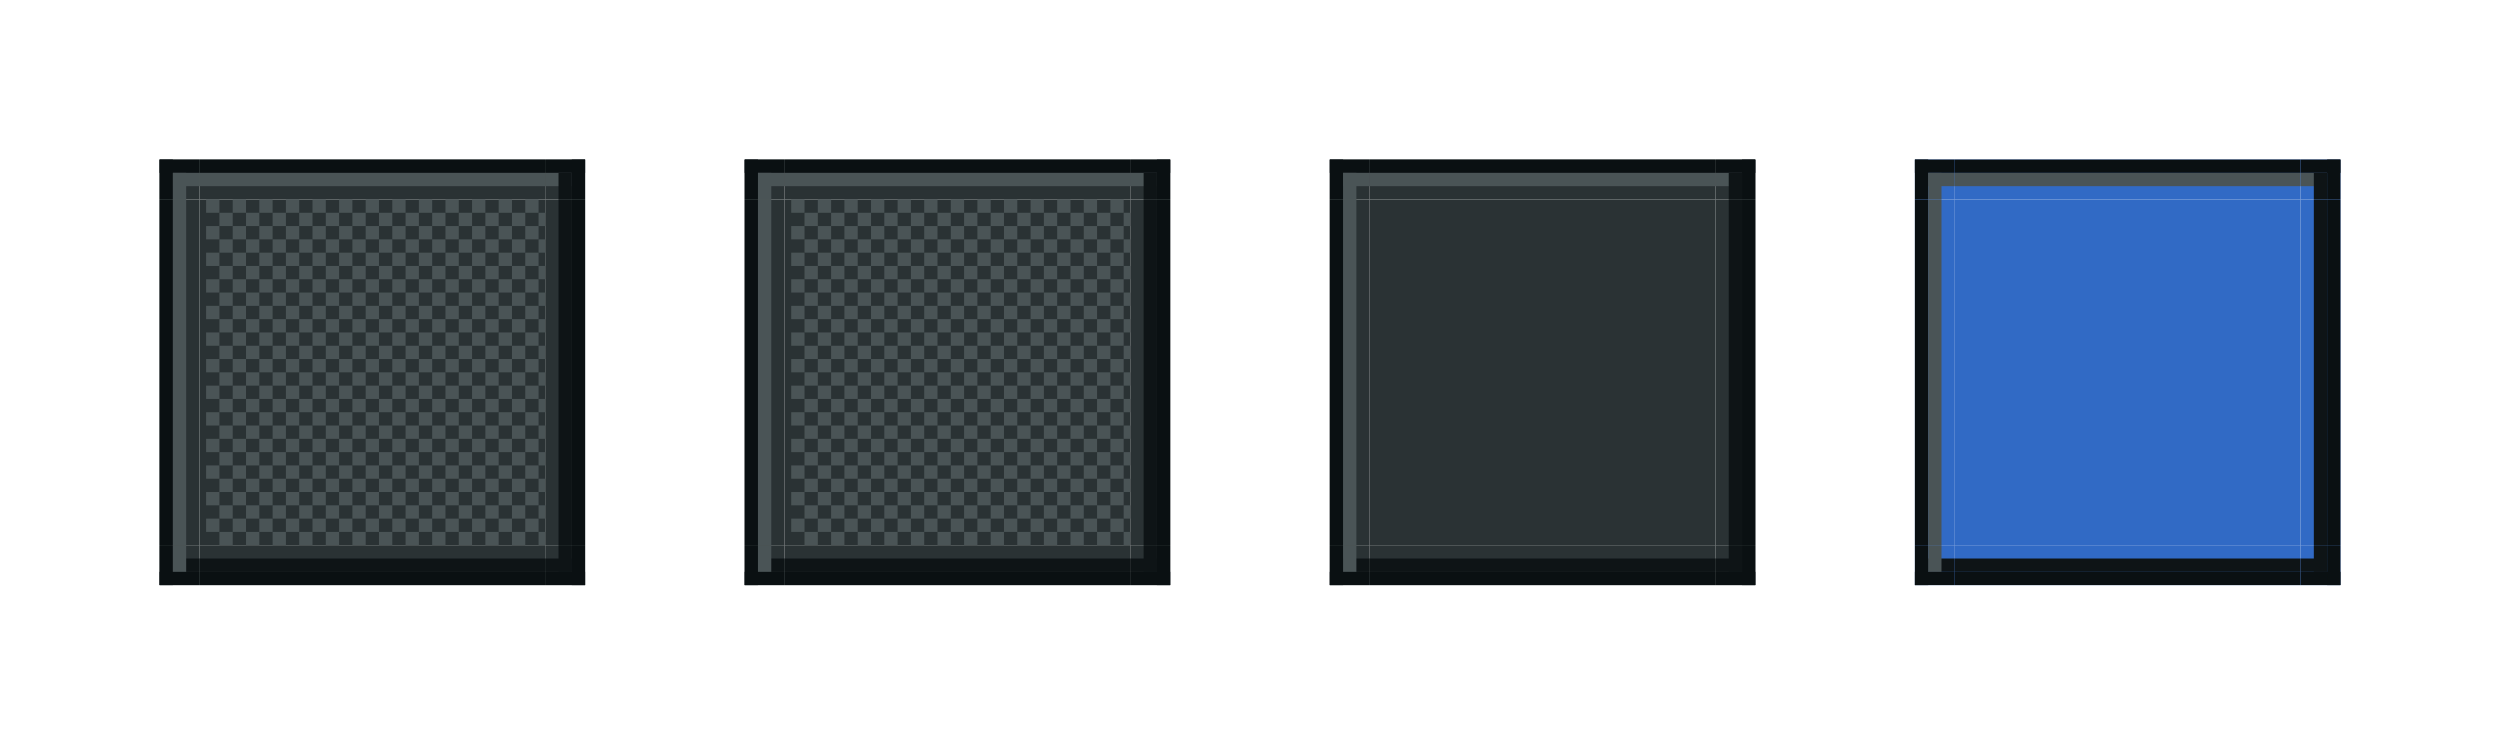
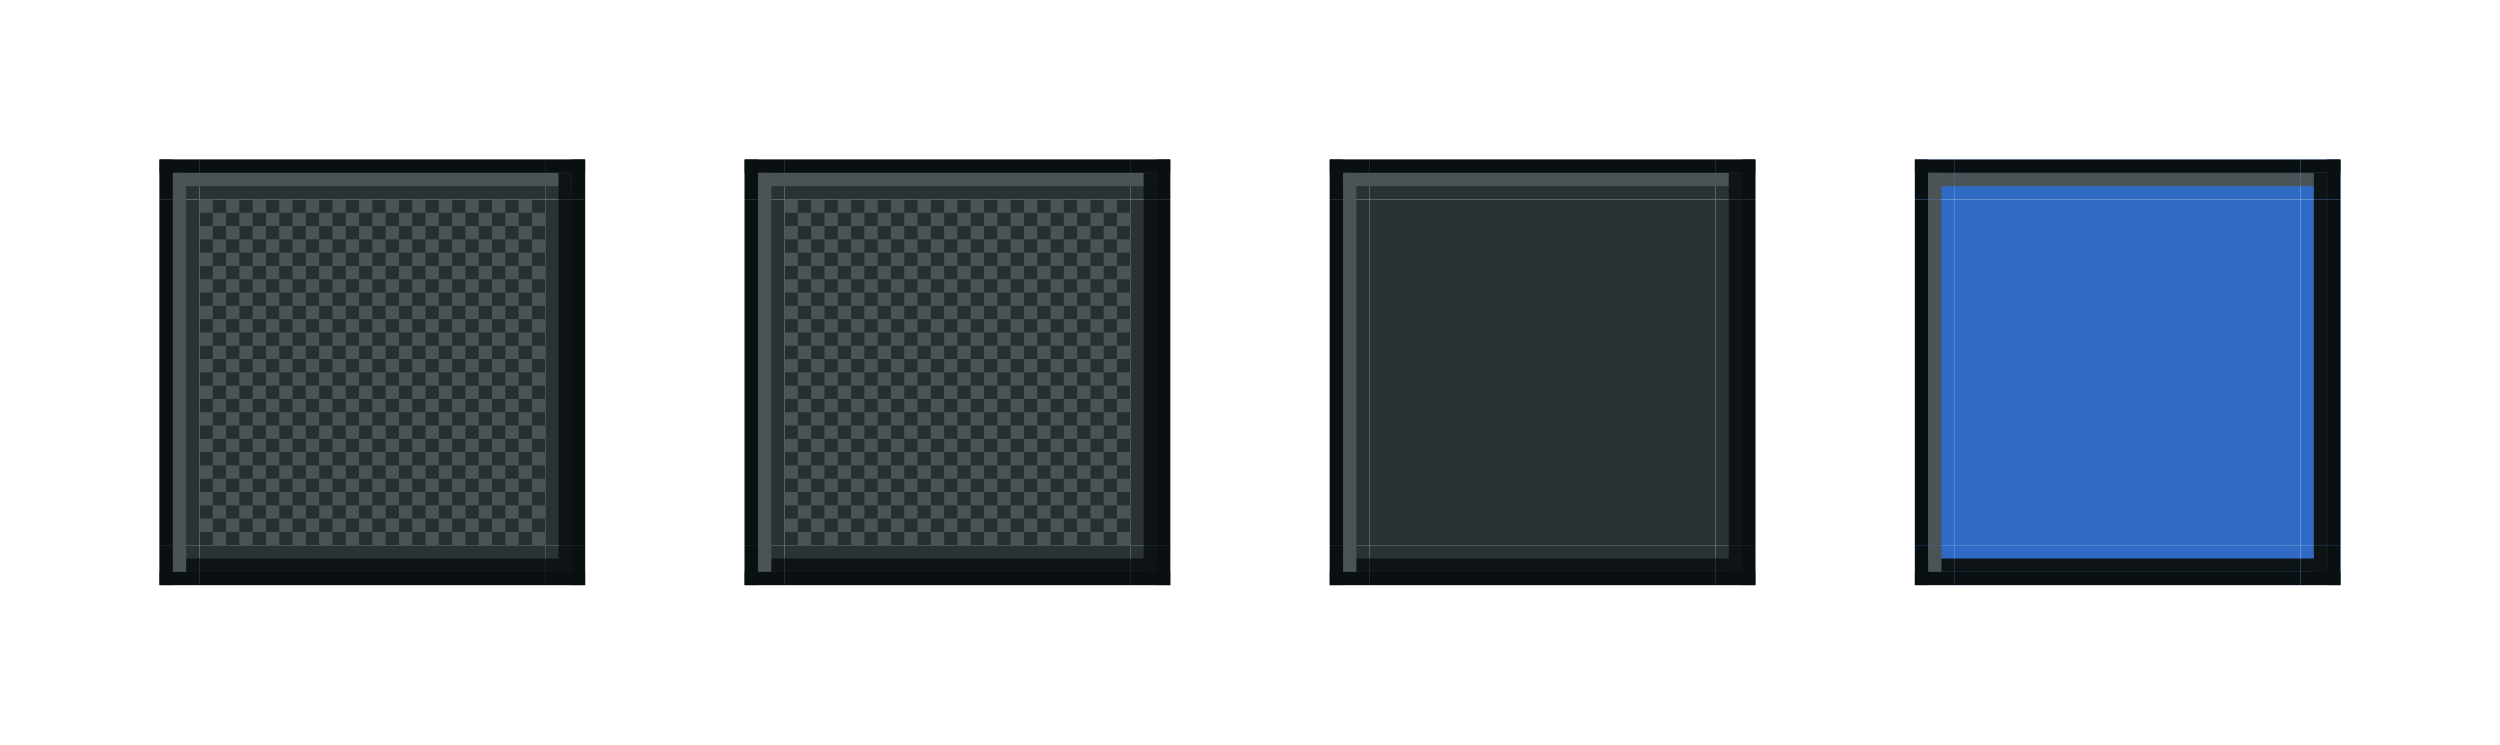
<svg xmlns="http://www.w3.org/2000/svg" width="188" height="56" viewBox="0 0 188 56">
  <defs>
    <style id="current-color-scheme" type="text/css">
      .ColorScheme-Text { color:#0a1012; stop-color:#0a1012; }
      .ColorScheme-Background { color:#2a3234; stop-color:#2a3234; }
      .ColorScheme-Highlight { color:#0a246a; stop-color:#0a246a; }
      .ColorScheme-ViewText { color:#0a1012; stop-color:#0a1012; }
      .ColorScheme-ViewBackground { color:#1e2628; stop-color:#1e2628; }
      .ColorScheme-ViewHover { color:#316ac5; stop-color:#316ac5; }
      .ColorScheme-ViewFocus { color:#0a246a; stop-color:#0a246a; }
      .ColorScheme-ButtonText { color:#0a1012; stop-color:#0a1012; }
      .ColorScheme-ButtonBackground { color:#2a3234; stop-color:#2a3234; }
      .ColorScheme-ButtonHover { color:#316ac5; stop-color:#316ac5; }
      .ColorScheme-ButtonFocus { color:#0a246a; stop-color:#0a246a; }
      .ColorScheme-HighlightedText { color:#1e2628; stop-color:#1e2628; }
      .ColorScheme-ComplementaryBackground { color:#232b2d; stop-color:#232b2d; }
      .ColorScheme-NegativeText { color:#a83232; stop-color:#a83232; }
      .ColorScheme-NeutralText { color:#c87922; stop-color:#c87922; }
      .ColorScheme-PositiveText { color:#39734a; stop-color:#39734a; }
    </style>
  </defs>
  <g id="background-vertical-topleft">
    <rect x="12" y="12" width="3" height="3" class="ColorScheme-Background" style="fill:currentColor;fill-opacity:1;stroke:none" />
    <rect x="12" y="12" width="3" height="1" fill="#0a1012" />
    <rect x="13" y="13" width="2" height="1" fill="#4a5456" />
    <rect x="12" y="12" width="1" height="3" fill="#0a1012" />
    <rect x="13" y="13" width="1" height="2" fill="#4a5456" />
  </g>
  <g id="background-vertical-top">
    <rect x="15" y="12" width="26" height="3" class="ColorScheme-Background" style="fill:currentColor;fill-opacity:1;stroke:none" />
    <rect x="15" y="12" width="26" height="1" fill="#0a1012" />
    <rect x="15" y="13" width="26" height="1" fill="#4a5456" />
  </g>
  <g id="background-vertical-topright">
    <rect x="41" y="12" width="3" height="3" class="ColorScheme-Background" style="fill:currentColor;fill-opacity:1;stroke:none" />
    <rect x="41" y="12" width="3" height="1" fill="#0a1012" />
    <rect x="41" y="13" width="2" height="1" fill="#4a5456" />
    <rect x="43" y="12" width="1" height="3" fill="#0a1012" />
    <rect x="42" y="13" width="1" height="2" fill="#0e1416" />
  </g>
  <g id="background-vertical-left">
    <rect x="12" y="15" width="3" height="26" class="ColorScheme-Background" style="fill:currentColor;fill-opacity:1;stroke:none" />
    <rect x="12" y="15" width="1" height="26" fill="#0a1012" />
    <rect x="13" y="15" width="1" height="26" fill="#4a5456" />
  </g>
  <g id="background-vertical-center">
    <rect x="15" y="15" width="26" height="26" class="ColorScheme-Background" style="fill:currentColor;fill-opacity:1;stroke:none" />
-     <line x1="15.5" y1="15.5" x2="41" y2="15.5" stroke="#4a5456" stroke-width="1" stroke-dasharray="1 1" />
-     <line x1="16.5" y1="16.5" x2="41" y2="16.5" stroke="#4a5456" stroke-width="1" stroke-dasharray="1 1" />
-     <line x1="15.5" y1="17.5" x2="41" y2="17.5" stroke="#4a5456" stroke-width="1" stroke-dasharray="1 1" />
-     <line x1="16.5" y1="18.5" x2="41" y2="18.5" stroke="#4a5456" stroke-width="1" stroke-dasharray="1 1" />
-     <line x1="15.5" y1="19.5" x2="41" y2="19.5" stroke="#4a5456" stroke-width="1" stroke-dasharray="1 1" />
-     <line x1="16.5" y1="20.5" x2="41" y2="20.5" stroke="#4a5456" stroke-width="1" stroke-dasharray="1 1" />
-     <line x1="15.5" y1="21.5" x2="41" y2="21.5" stroke="#4a5456" stroke-width="1" stroke-dasharray="1 1" />
-     <line x1="16.5" y1="22.5" x2="41" y2="22.5" stroke="#4a5456" stroke-width="1" stroke-dasharray="1 1" />
-     <line x1="15.5" y1="23.5" x2="41" y2="23.5" stroke="#4a5456" stroke-width="1" stroke-dasharray="1 1" />
-     <line x1="16.5" y1="24.5" x2="41" y2="24.5" stroke="#4a5456" stroke-width="1" stroke-dasharray="1 1" />
-     <line x1="15.5" y1="25.5" x2="41" y2="25.5" stroke="#4a5456" stroke-width="1" stroke-dasharray="1 1" />
-     <line x1="16.5" y1="26.5" x2="41" y2="26.5" stroke="#4a5456" stroke-width="1" stroke-dasharray="1 1" />
-     <line x1="15.5" y1="27.5" x2="41" y2="27.5" stroke="#4a5456" stroke-width="1" stroke-dasharray="1 1" />
-     <line x1="16.5" y1="28.5" x2="41" y2="28.5" stroke="#4a5456" stroke-width="1" stroke-dasharray="1 1" />
-     <line x1="15.5" y1="29.5" x2="41" y2="29.5" stroke="#4a5456" stroke-width="1" stroke-dasharray="1 1" />
-     <line x1="16.5" y1="30.5" x2="41" y2="30.5" stroke="#4a5456" stroke-width="1" stroke-dasharray="1 1" />
-     <line x1="15.5" y1="31.5" x2="41" y2="31.5" stroke="#4a5456" stroke-width="1" stroke-dasharray="1 1" />
-     <line x1="16.5" y1="32.5" x2="41" y2="32.5" stroke="#4a5456" stroke-width="1" stroke-dasharray="1 1" />
-     <line x1="15.5" y1="33.5" x2="41" y2="33.5" stroke="#4a5456" stroke-width="1" stroke-dasharray="1 1" />
-     <line x1="16.5" y1="34.5" x2="41" y2="34.5" stroke="#4a5456" stroke-width="1" stroke-dasharray="1 1" />
-     <line x1="15.5" y1="35.5" x2="41" y2="35.5" stroke="#4a5456" stroke-width="1" stroke-dasharray="1 1" />
-     <line x1="16.5" y1="36.5" x2="41" y2="36.5" stroke="#4a5456" stroke-width="1" stroke-dasharray="1 1" />
-     <line x1="15.5" y1="37.5" x2="41" y2="37.5" stroke="#4a5456" stroke-width="1" stroke-dasharray="1 1" />
-     <line x1="16.5" y1="38.5" x2="41" y2="38.5" stroke="#4a5456" stroke-width="1" stroke-dasharray="1 1" />
-     <line x1="15.5" y1="39.5" x2="41" y2="39.5" stroke="#4a5456" stroke-width="1" stroke-dasharray="1 1" />
-     <line x1="16.5" y1="40.5" x2="41" y2="40.5" stroke="#4a5456" stroke-width="1" stroke-dasharray="1 1" />
+     <rect x="15" y="15" width="26" height="26" fill="#000000" opacity="0.07" />
+     <line x1="15" y1="15.5" x2="41" y2="15.5" stroke="#4a5456" stroke-width="1" stroke-dasharray="1 1" />
+     <line x1="16" y1="16.5" x2="41" y2="16.5" stroke="#4a5456" stroke-width="1" stroke-dasharray="1 1" />
+     <line x1="15" y1="17.5" x2="41" y2="17.5" stroke="#4a5456" stroke-width="1" stroke-dasharray="1 1" />
+     <line x1="16" y1="18.5" x2="41" y2="18.5" stroke="#4a5456" stroke-width="1" stroke-dasharray="1 1" />
+     <line x1="15" y1="19.5" x2="41" y2="19.5" stroke="#4a5456" stroke-width="1" stroke-dasharray="1 1" />
+     <line x1="16" y1="20.5" x2="41" y2="20.5" stroke="#4a5456" stroke-width="1" stroke-dasharray="1 1" />
+     <line x1="15" y1="21.5" x2="41" y2="21.5" stroke="#4a5456" stroke-width="1" stroke-dasharray="1 1" />
+     <line x1="16" y1="22.5" x2="41" y2="22.5" stroke="#4a5456" stroke-width="1" stroke-dasharray="1 1" />
+     <line x1="15" y1="23.5" x2="41" y2="23.5" stroke="#4a5456" stroke-width="1" stroke-dasharray="1 1" />
+     <line x1="16" y1="24.5" x2="41" y2="24.5" stroke="#4a5456" stroke-width="1" stroke-dasharray="1 1" />
+     <line x1="15" y1="25.5" x2="41" y2="25.5" stroke="#4a5456" stroke-width="1" stroke-dasharray="1 1" />
+     <line x1="16" y1="26.5" x2="41" y2="26.5" stroke="#4a5456" stroke-width="1" stroke-dasharray="1 1" />
+     <line x1="15" y1="27.5" x2="41" y2="27.5" stroke="#4a5456" stroke-width="1" stroke-dasharray="1 1" />
+     <line x1="16" y1="28.5" x2="41" y2="28.5" stroke="#4a5456" stroke-width="1" stroke-dasharray="1 1" />
+     <line x1="15" y1="29.5" x2="41" y2="29.5" stroke="#4a5456" stroke-width="1" stroke-dasharray="1 1" />
+     <line x1="16" y1="30.5" x2="41" y2="30.5" stroke="#4a5456" stroke-width="1" stroke-dasharray="1 1" />
+     <line x1="15" y1="31.5" x2="41" y2="31.5" stroke="#4a5456" stroke-width="1" stroke-dasharray="1 1" />
+     <line x1="16" y1="32.5" x2="41" y2="32.5" stroke="#4a5456" stroke-width="1" stroke-dasharray="1 1" />
+     <line x1="15" y1="33.5" x2="41" y2="33.5" stroke="#4a5456" stroke-width="1" stroke-dasharray="1 1" />
+     <line x1="16" y1="34.5" x2="41" y2="34.5" stroke="#4a5456" stroke-width="1" stroke-dasharray="1 1" />
+     <line x1="15" y1="35.5" x2="41" y2="35.5" stroke="#4a5456" stroke-width="1" stroke-dasharray="1 1" />
+     <line x1="16" y1="36.5" x2="41" y2="36.5" stroke="#4a5456" stroke-width="1" stroke-dasharray="1 1" />
+     <line x1="15" y1="37.5" x2="41" y2="37.5" stroke="#4a5456" stroke-width="1" stroke-dasharray="1 1" />
+     <line x1="16" y1="38.5" x2="41" y2="38.5" stroke="#4a5456" stroke-width="1" stroke-dasharray="1 1" />
+     <line x1="15" y1="39.5" x2="41" y2="39.5" stroke="#4a5456" stroke-width="1" stroke-dasharray="1 1" />
+     <line x1="16" y1="40.5" x2="41" y2="40.5" stroke="#4a5456" stroke-width="1" stroke-dasharray="1 1" />
  </g>
  <g id="background-vertical-right">
    <rect x="41" y="15" width="3" height="26" class="ColorScheme-Background" style="fill:currentColor;fill-opacity:1;stroke:none" />
    <rect x="43" y="15" width="1" height="26" fill="#0a1012" />
    <rect x="42" y="15" width="1" height="26" fill="#0e1416" />
  </g>
  <g id="background-vertical-bottomleft">
    <rect x="12" y="41" width="3" height="3" class="ColorScheme-Background" style="fill:currentColor;fill-opacity:1;stroke:none" />
    <rect x="12" y="43" width="3" height="1" fill="#0a1012" />
    <rect x="13" y="42" width="2" height="1" fill="#0e1416" />
    <rect x="12" y="41" width="1" height="3" fill="#0a1012" />
    <rect x="13" y="41" width="1" height="2" fill="#4a5456" />
  </g>
  <g id="background-vertical-bottom">
    <rect x="15" y="41" width="26" height="3" class="ColorScheme-Background" style="fill:currentColor;fill-opacity:1;stroke:none" />
    <rect x="15" y="43" width="26" height="1" fill="#0a1012" />
    <rect x="15" y="42" width="26" height="1" fill="#0e1416" />
  </g>
  <g id="background-vertical-bottomright">
    <rect x="41" y="41" width="3" height="3" class="ColorScheme-Background" style="fill:currentColor;fill-opacity:1;stroke:none" />
    <rect x="41" y="43" width="3" height="1" fill="#0a1012" />
    <rect x="41" y="42" width="2" height="1" fill="#0e1416" />
    <rect x="43" y="41" width="1" height="3" fill="#0a1012" />
    <rect x="42" y="41" width="1" height="2" fill="#0e1416" />
  </g>
  <rect id="background-vertical-hint-scrollbar-size" x="13" y="15" width="6" height="6" fill="#00ff00" opacity="0" />
  <g id="background-horizontal-topleft">
    <rect x="56" y="12" width="3" height="3" class="ColorScheme-Background" style="fill:currentColor;fill-opacity:1;stroke:none" />
    <rect x="56" y="12" width="3" height="1" fill="#0a1012" />
    <rect x="57" y="13" width="2" height="1" fill="#4a5456" />
    <rect x="56" y="12" width="1" height="3" fill="#0a1012" />
    <rect x="57" y="13" width="1" height="2" fill="#4a5456" />
  </g>
  <g id="background-horizontal-top">
    <rect x="59" y="12" width="26" height="3" class="ColorScheme-Background" style="fill:currentColor;fill-opacity:1;stroke:none" />
    <rect x="59" y="12" width="26" height="1" fill="#0a1012" />
    <rect x="59" y="13" width="26" height="1" fill="#4a5456" />
  </g>
  <g id="background-horizontal-topright">
    <rect x="85" y="12" width="3" height="3" class="ColorScheme-Background" style="fill:currentColor;fill-opacity:1;stroke:none" />
    <rect x="85" y="12" width="3" height="1" fill="#0a1012" />
    <rect x="85" y="13" width="2" height="1" fill="#4a5456" />
    <rect x="87" y="12" width="1" height="3" fill="#0a1012" />
    <rect x="86" y="13" width="1" height="2" fill="#0e1416" />
  </g>
  <g id="background-horizontal-left">
    <rect x="56" y="15" width="3" height="26" class="ColorScheme-Background" style="fill:currentColor;fill-opacity:1;stroke:none" />
    <rect x="56" y="15" width="1" height="26" fill="#0a1012" />
    <rect x="57" y="15" width="1" height="26" fill="#4a5456" />
  </g>
  <g id="background-horizontal-center">
    <rect x="59" y="15" width="26" height="26" class="ColorScheme-Background" style="fill:currentColor;fill-opacity:1;stroke:none" />
-     <line x1="59.5" y1="15.5" x2="85" y2="15.5" stroke="#4a5456" stroke-width="1" stroke-dasharray="1 1" />
-     <line x1="60.5" y1="16.5" x2="85" y2="16.5" stroke="#4a5456" stroke-width="1" stroke-dasharray="1 1" />
-     <line x1="59.5" y1="17.5" x2="85" y2="17.5" stroke="#4a5456" stroke-width="1" stroke-dasharray="1 1" />
-     <line x1="60.5" y1="18.5" x2="85" y2="18.5" stroke="#4a5456" stroke-width="1" stroke-dasharray="1 1" />
-     <line x1="59.5" y1="19.5" x2="85" y2="19.5" stroke="#4a5456" stroke-width="1" stroke-dasharray="1 1" />
-     <line x1="60.5" y1="20.5" x2="85" y2="20.5" stroke="#4a5456" stroke-width="1" stroke-dasharray="1 1" />
-     <line x1="59.5" y1="21.5" x2="85" y2="21.5" stroke="#4a5456" stroke-width="1" stroke-dasharray="1 1" />
-     <line x1="60.5" y1="22.5" x2="85" y2="22.5" stroke="#4a5456" stroke-width="1" stroke-dasharray="1 1" />
-     <line x1="59.5" y1="23.5" x2="85" y2="23.5" stroke="#4a5456" stroke-width="1" stroke-dasharray="1 1" />
-     <line x1="60.5" y1="24.5" x2="85" y2="24.5" stroke="#4a5456" stroke-width="1" stroke-dasharray="1 1" />
-     <line x1="59.5" y1="25.5" x2="85" y2="25.5" stroke="#4a5456" stroke-width="1" stroke-dasharray="1 1" />
-     <line x1="60.5" y1="26.5" x2="85" y2="26.5" stroke="#4a5456" stroke-width="1" stroke-dasharray="1 1" />
-     <line x1="59.5" y1="27.5" x2="85" y2="27.5" stroke="#4a5456" stroke-width="1" stroke-dasharray="1 1" />
-     <line x1="60.5" y1="28.5" x2="85" y2="28.5" stroke="#4a5456" stroke-width="1" stroke-dasharray="1 1" />
-     <line x1="59.5" y1="29.5" x2="85" y2="29.5" stroke="#4a5456" stroke-width="1" stroke-dasharray="1 1" />
-     <line x1="60.5" y1="30.5" x2="85" y2="30.5" stroke="#4a5456" stroke-width="1" stroke-dasharray="1 1" />
-     <line x1="59.5" y1="31.5" x2="85" y2="31.5" stroke="#4a5456" stroke-width="1" stroke-dasharray="1 1" />
-     <line x1="60.5" y1="32.5" x2="85" y2="32.5" stroke="#4a5456" stroke-width="1" stroke-dasharray="1 1" />
-     <line x1="59.5" y1="33.5" x2="85" y2="33.5" stroke="#4a5456" stroke-width="1" stroke-dasharray="1 1" />
-     <line x1="60.5" y1="34.5" x2="85" y2="34.5" stroke="#4a5456" stroke-width="1" stroke-dasharray="1 1" />
-     <line x1="59.5" y1="35.5" x2="85" y2="35.5" stroke="#4a5456" stroke-width="1" stroke-dasharray="1 1" />
-     <line x1="60.5" y1="36.5" x2="85" y2="36.5" stroke="#4a5456" stroke-width="1" stroke-dasharray="1 1" />
-     <line x1="59.5" y1="37.5" x2="85" y2="37.5" stroke="#4a5456" stroke-width="1" stroke-dasharray="1 1" />
-     <line x1="60.5" y1="38.5" x2="85" y2="38.5" stroke="#4a5456" stroke-width="1" stroke-dasharray="1 1" />
-     <line x1="59.5" y1="39.5" x2="85" y2="39.5" stroke="#4a5456" stroke-width="1" stroke-dasharray="1 1" />
-     <line x1="60.5" y1="40.5" x2="85" y2="40.5" stroke="#4a5456" stroke-width="1" stroke-dasharray="1 1" />
+     <rect x="59" y="15" width="26" height="26" fill="#000000" opacity="0.07" />
+     <line x1="59" y1="15.5" x2="85" y2="15.5" stroke="#4a5456" stroke-width="1" stroke-dasharray="1 1" />
+     <line x1="60" y1="16.5" x2="85" y2="16.5" stroke="#4a5456" stroke-width="1" stroke-dasharray="1 1" />
+     <line x1="59" y1="17.5" x2="85" y2="17.5" stroke="#4a5456" stroke-width="1" stroke-dasharray="1 1" />
+     <line x1="60" y1="18.5" x2="85" y2="18.5" stroke="#4a5456" stroke-width="1" stroke-dasharray="1 1" />
+     <line x1="59" y1="19.5" x2="85" y2="19.5" stroke="#4a5456" stroke-width="1" stroke-dasharray="1 1" />
+     <line x1="60" y1="20.5" x2="85" y2="20.5" stroke="#4a5456" stroke-width="1" stroke-dasharray="1 1" />
+     <line x1="59" y1="21.5" x2="85" y2="21.5" stroke="#4a5456" stroke-width="1" stroke-dasharray="1 1" />
+     <line x1="60" y1="22.5" x2="85" y2="22.5" stroke="#4a5456" stroke-width="1" stroke-dasharray="1 1" />
+     <line x1="59" y1="23.5" x2="85" y2="23.5" stroke="#4a5456" stroke-width="1" stroke-dasharray="1 1" />
+     <line x1="60" y1="24.5" x2="85" y2="24.5" stroke="#4a5456" stroke-width="1" stroke-dasharray="1 1" />
+     <line x1="59" y1="25.5" x2="85" y2="25.5" stroke="#4a5456" stroke-width="1" stroke-dasharray="1 1" />
+     <line x1="60" y1="26.5" x2="85" y2="26.5" stroke="#4a5456" stroke-width="1" stroke-dasharray="1 1" />
+     <line x1="59" y1="27.5" x2="85" y2="27.5" stroke="#4a5456" stroke-width="1" stroke-dasharray="1 1" />
+     <line x1="60" y1="28.5" x2="85" y2="28.5" stroke="#4a5456" stroke-width="1" stroke-dasharray="1 1" />
+     <line x1="59" y1="29.5" x2="85" y2="29.5" stroke="#4a5456" stroke-width="1" stroke-dasharray="1 1" />
+     <line x1="60" y1="30.5" x2="85" y2="30.5" stroke="#4a5456" stroke-width="1" stroke-dasharray="1 1" />
+     <line x1="59" y1="31.5" x2="85" y2="31.5" stroke="#4a5456" stroke-width="1" stroke-dasharray="1 1" />
+     <line x1="60" y1="32.5" x2="85" y2="32.5" stroke="#4a5456" stroke-width="1" stroke-dasharray="1 1" />
+     <line x1="59" y1="33.5" x2="85" y2="33.5" stroke="#4a5456" stroke-width="1" stroke-dasharray="1 1" />
+     <line x1="60" y1="34.5" x2="85" y2="34.5" stroke="#4a5456" stroke-width="1" stroke-dasharray="1 1" />
+     <line x1="59" y1="35.5" x2="85" y2="35.5" stroke="#4a5456" stroke-width="1" stroke-dasharray="1 1" />
+     <line x1="60" y1="36.5" x2="85" y2="36.5" stroke="#4a5456" stroke-width="1" stroke-dasharray="1 1" />
+     <line x1="59" y1="37.5" x2="85" y2="37.5" stroke="#4a5456" stroke-width="1" stroke-dasharray="1 1" />
+     <line x1="60" y1="38.5" x2="85" y2="38.5" stroke="#4a5456" stroke-width="1" stroke-dasharray="1 1" />
+     <line x1="59" y1="39.5" x2="85" y2="39.5" stroke="#4a5456" stroke-width="1" stroke-dasharray="1 1" />
+     <line x1="60" y1="40.5" x2="85" y2="40.5" stroke="#4a5456" stroke-width="1" stroke-dasharray="1 1" />
  </g>
  <g id="background-horizontal-right">
    <rect x="85" y="15" width="3" height="26" class="ColorScheme-Background" style="fill:currentColor;fill-opacity:1;stroke:none" />
    <rect x="87" y="15" width="1" height="26" fill="#0a1012" />
    <rect x="86" y="15" width="1" height="26" fill="#0e1416" />
  </g>
  <g id="background-horizontal-bottomleft">
    <rect x="56" y="41" width="3" height="3" class="ColorScheme-Background" style="fill:currentColor;fill-opacity:1;stroke:none" />
    <rect x="56" y="43" width="3" height="1" fill="#0a1012" />
    <rect x="57" y="42" width="2" height="1" fill="#0e1416" />
    <rect x="56" y="41" width="1" height="3" fill="#0a1012" />
    <rect x="57" y="41" width="1" height="2" fill="#4a5456" />
  </g>
  <g id="background-horizontal-bottom">
    <rect x="59" y="41" width="26" height="3" class="ColorScheme-Background" style="fill:currentColor;fill-opacity:1;stroke:none" />
    <rect x="59" y="43" width="26" height="1" fill="#0a1012" />
    <rect x="59" y="42" width="26" height="1" fill="#0e1416" />
  </g>
  <g id="background-horizontal-bottomright">
    <rect x="85" y="41" width="3" height="3" class="ColorScheme-Background" style="fill:currentColor;fill-opacity:1;stroke:none" />
    <rect x="85" y="43" width="3" height="1" fill="#0a1012" />
    <rect x="85" y="42" width="2" height="1" fill="#0e1416" />
    <rect x="87" y="41" width="1" height="3" fill="#0a1012" />
    <rect x="86" y="41" width="1" height="2" fill="#0e1416" />
  </g>
  <rect id="background-horizontal-hint-scrollbar-size" x="57" y="15" width="6" height="6" fill="#00ff00" opacity="0" />
  <g id="slider-topleft">
    <rect x="100" y="12" width="3" height="3" class="ColorScheme-Background" style="fill:currentColor;fill-opacity:1;stroke:none" />
    <rect x="100" y="12" width="3" height="1" fill="#0a1012" />
    <rect x="101" y="13" width="2" height="1" fill="#4a5456" />
    <rect x="100" y="12" width="1" height="3" fill="#0a1012" />
    <rect x="101" y="13" width="1" height="2" fill="#4a5456" />
  </g>
  <g id="slider-top">
    <rect x="103" y="12" width="26" height="3" class="ColorScheme-Background" style="fill:currentColor;fill-opacity:1;stroke:none" />
    <rect x="103" y="12" width="26" height="1" fill="#0a1012" />
    <rect x="103" y="13" width="26" height="1" fill="#4a5456" />
  </g>
  <g id="slider-topright">
    <rect x="129" y="12" width="3" height="3" class="ColorScheme-Background" style="fill:currentColor;fill-opacity:1;stroke:none" />
    <rect x="129" y="12" width="3" height="1" fill="#0a1012" />
    <rect x="129" y="13" width="2" height="1" fill="#4a5456" />
    <rect x="131" y="12" width="1" height="3" fill="#0a1012" />
    <rect x="130" y="13" width="1" height="2" fill="#0e1416" />
  </g>
  <g id="slider-left">
    <rect x="100" y="15" width="3" height="26" class="ColorScheme-Background" style="fill:currentColor;fill-opacity:1;stroke:none" />
    <rect x="100" y="15" width="1" height="26" fill="#0a1012" />
    <rect x="101" y="15" width="1" height="26" fill="#4a5456" />
  </g>
  <g id="slider-center">
    <rect x="103" y="15" width="26" height="26" class="ColorScheme-Background" style="fill:currentColor;fill-opacity:1;stroke:none" />
  </g>
  <g id="slider-right">
    <rect x="129" y="15" width="3" height="26" class="ColorScheme-Background" style="fill:currentColor;fill-opacity:1;stroke:none" />
    <rect x="131" y="15" width="1" height="26" fill="#0a1012" />
    <rect x="130" y="15" width="1" height="26" fill="#0e1416" />
  </g>
  <g id="slider-bottomleft">
    <rect x="100" y="41" width="3" height="3" class="ColorScheme-Background" style="fill:currentColor;fill-opacity:1;stroke:none" />
    <rect x="100" y="43" width="3" height="1" fill="#0a1012" />
    <rect x="101" y="42" width="2" height="1" fill="#0e1416" />
    <rect x="100" y="41" width="1" height="3" fill="#0a1012" />
    <rect x="101" y="41" width="1" height="2" fill="#4a5456" />
  </g>
  <g id="slider-bottom">
    <rect x="103" y="41" width="26" height="3" class="ColorScheme-Background" style="fill:currentColor;fill-opacity:1;stroke:none" />
    <rect x="103" y="43" width="26" height="1" fill="#0a1012" />
    <rect x="103" y="42" width="26" height="1" fill="#0e1416" />
  </g>
  <g id="slider-bottomright">
    <rect x="129" y="41" width="3" height="3" class="ColorScheme-Background" style="fill:currentColor;fill-opacity:1;stroke:none" />
    <rect x="129" y="43" width="3" height="1" fill="#0a1012" />
    <rect x="129" y="42" width="2" height="1" fill="#0e1416" />
    <rect x="131" y="41" width="1" height="3" fill="#0a1012" />
    <rect x="130" y="41" width="1" height="2" fill="#0e1416" />
  </g>
  <rect id="slider-hint-scrollbar-size" x="101" y="15" width="6" height="6" fill="#00ff00" opacity="0" />
  <g id="mouseover-slider-topleft">
    <rect x="144" y="12" width="3" height="3" class="ColorScheme-ButtonHover" style="fill:currentColor;fill-opacity:1;stroke:none" />
    <rect x="144" y="12" width="3" height="1" fill="#0a1012" />
    <rect x="145" y="13" width="2" height="1" fill="#4a5456" />
    <rect x="144" y="12" width="1" height="3" fill="#0a1012" />
    <rect x="145" y="13" width="1" height="2" fill="#4a5456" />
  </g>
  <g id="mouseover-slider-top">
    <rect x="147" y="12" width="26" height="3" class="ColorScheme-ButtonHover" style="fill:currentColor;fill-opacity:1;stroke:none" />
    <rect x="147" y="12" width="26" height="1" fill="#0a1012" />
    <rect x="147" y="13" width="26" height="1" fill="#4a5456" />
  </g>
  <g id="mouseover-slider-topright">
    <rect x="173" y="12" width="3" height="3" class="ColorScheme-ButtonHover" style="fill:currentColor;fill-opacity:1;stroke:none" />
    <rect x="173" y="12" width="3" height="1" fill="#0a1012" />
    <rect x="173" y="13" width="2" height="1" fill="#4a5456" />
    <rect x="175" y="12" width="1" height="3" fill="#0a1012" />
    <rect x="174" y="13" width="1" height="2" fill="#0e1416" />
  </g>
  <g id="mouseover-slider-left">
    <rect x="144" y="15" width="3" height="26" class="ColorScheme-ButtonHover" style="fill:currentColor;fill-opacity:1;stroke:none" />
    <rect x="144" y="15" width="1" height="26" fill="#0a1012" />
    <rect x="145" y="15" width="1" height="26" fill="#4a5456" />
  </g>
  <g id="mouseover-slider-center">
    <rect x="147" y="15" width="26" height="26" class="ColorScheme-ButtonHover" style="fill:currentColor;fill-opacity:1;stroke:none" />
  </g>
  <g id="mouseover-slider-right">
    <rect x="173" y="15" width="3" height="26" class="ColorScheme-ButtonHover" style="fill:currentColor;fill-opacity:1;stroke:none" />
    <rect x="175" y="15" width="1" height="26" fill="#0a1012" />
    <rect x="174" y="15" width="1" height="26" fill="#0e1416" />
  </g>
  <g id="mouseover-slider-bottomleft">
    <rect x="144" y="41" width="3" height="3" class="ColorScheme-ButtonHover" style="fill:currentColor;fill-opacity:1;stroke:none" />
    <rect x="144" y="43" width="3" height="1" fill="#0a1012" />
    <rect x="145" y="42" width="2" height="1" fill="#0e1416" />
    <rect x="144" y="41" width="1" height="3" fill="#0a1012" />
    <rect x="145" y="41" width="1" height="2" fill="#4a5456" />
  </g>
  <g id="mouseover-slider-bottom">
    <rect x="147" y="41" width="26" height="3" class="ColorScheme-ButtonHover" style="fill:currentColor;fill-opacity:1;stroke:none" />
    <rect x="147" y="43" width="26" height="1" fill="#0a1012" />
    <rect x="147" y="42" width="26" height="1" fill="#0e1416" />
  </g>
  <g id="mouseover-slider-bottomright">
    <rect x="173" y="41" width="3" height="3" class="ColorScheme-ButtonHover" style="fill:currentColor;fill-opacity:1;stroke:none" />
    <rect x="173" y="43" width="3" height="1" fill="#0a1012" />
    <rect x="173" y="42" width="2" height="1" fill="#0e1416" />
    <rect x="175" y="41" width="1" height="3" fill="#0a1012" />
    <rect x="174" y="41" width="1" height="2" fill="#0e1416" />
  </g>
  <rect id="mouseover-slider-hint-scrollbar-size" x="145" y="15" width="6" height="6" fill="#00ff00" opacity="0" />
  <rect id="hint-tile-center" x="0" y="-4" width="2" height="2" opacity="0" />
</svg>
